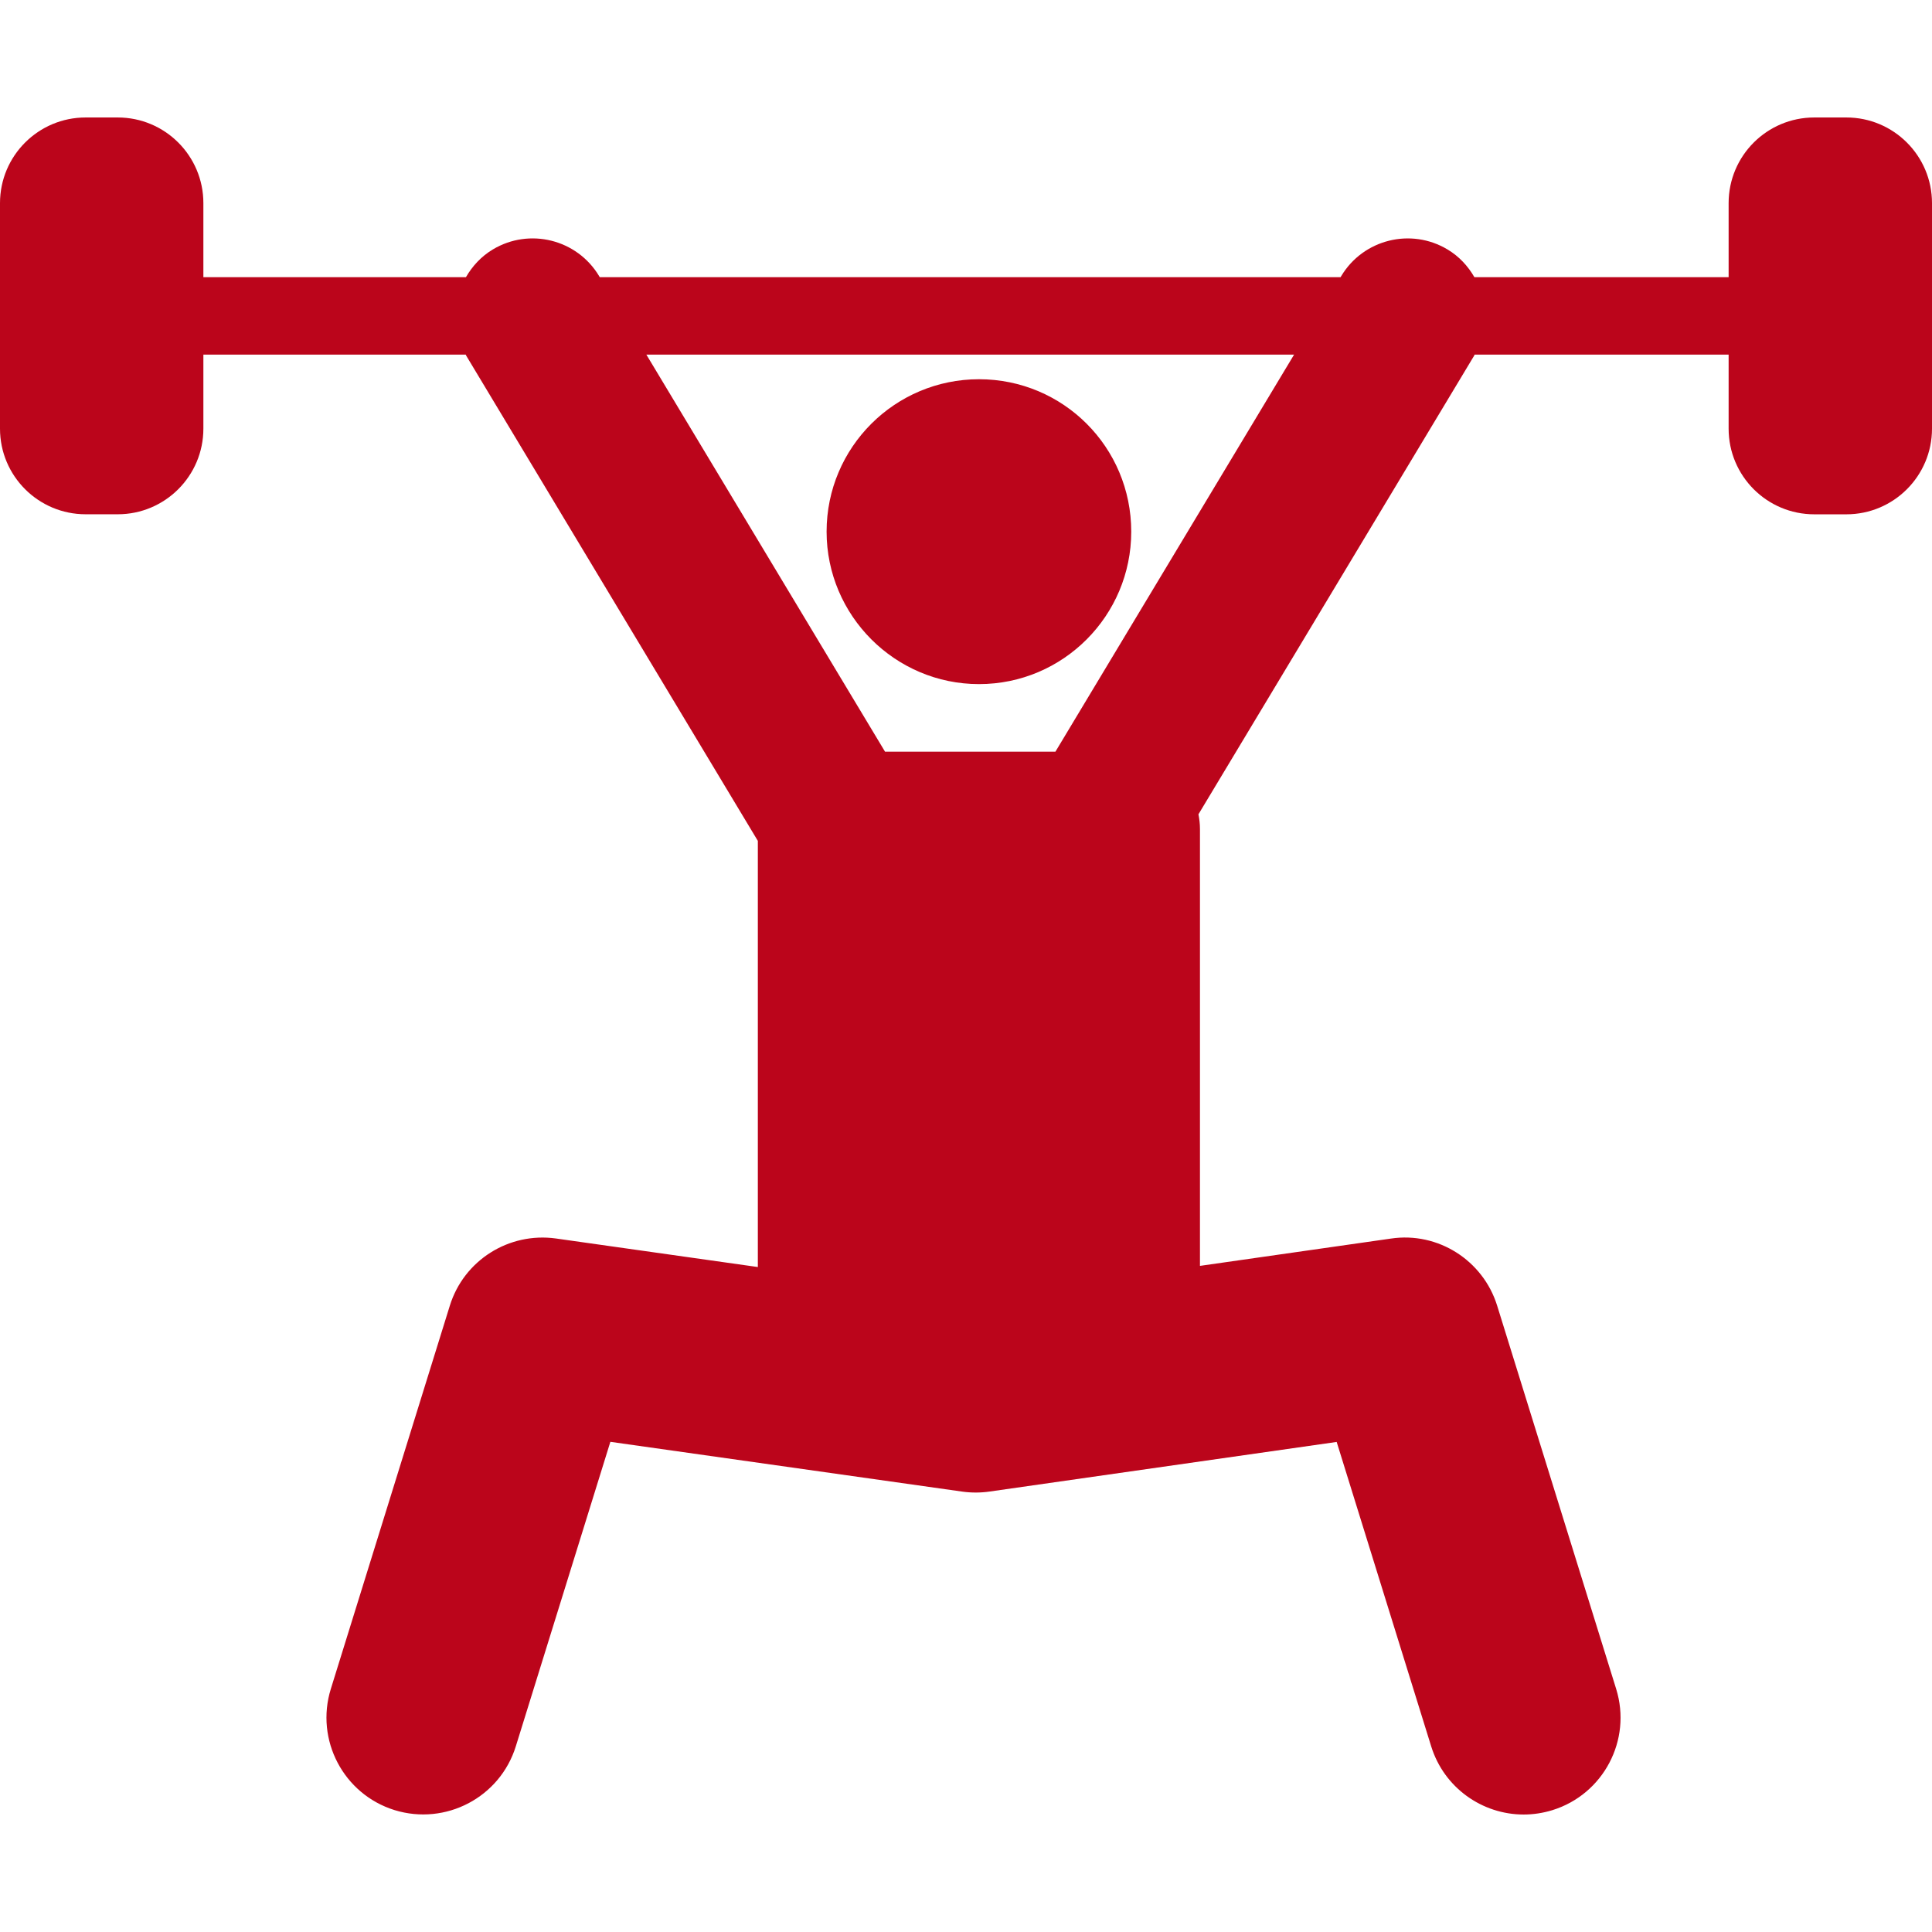
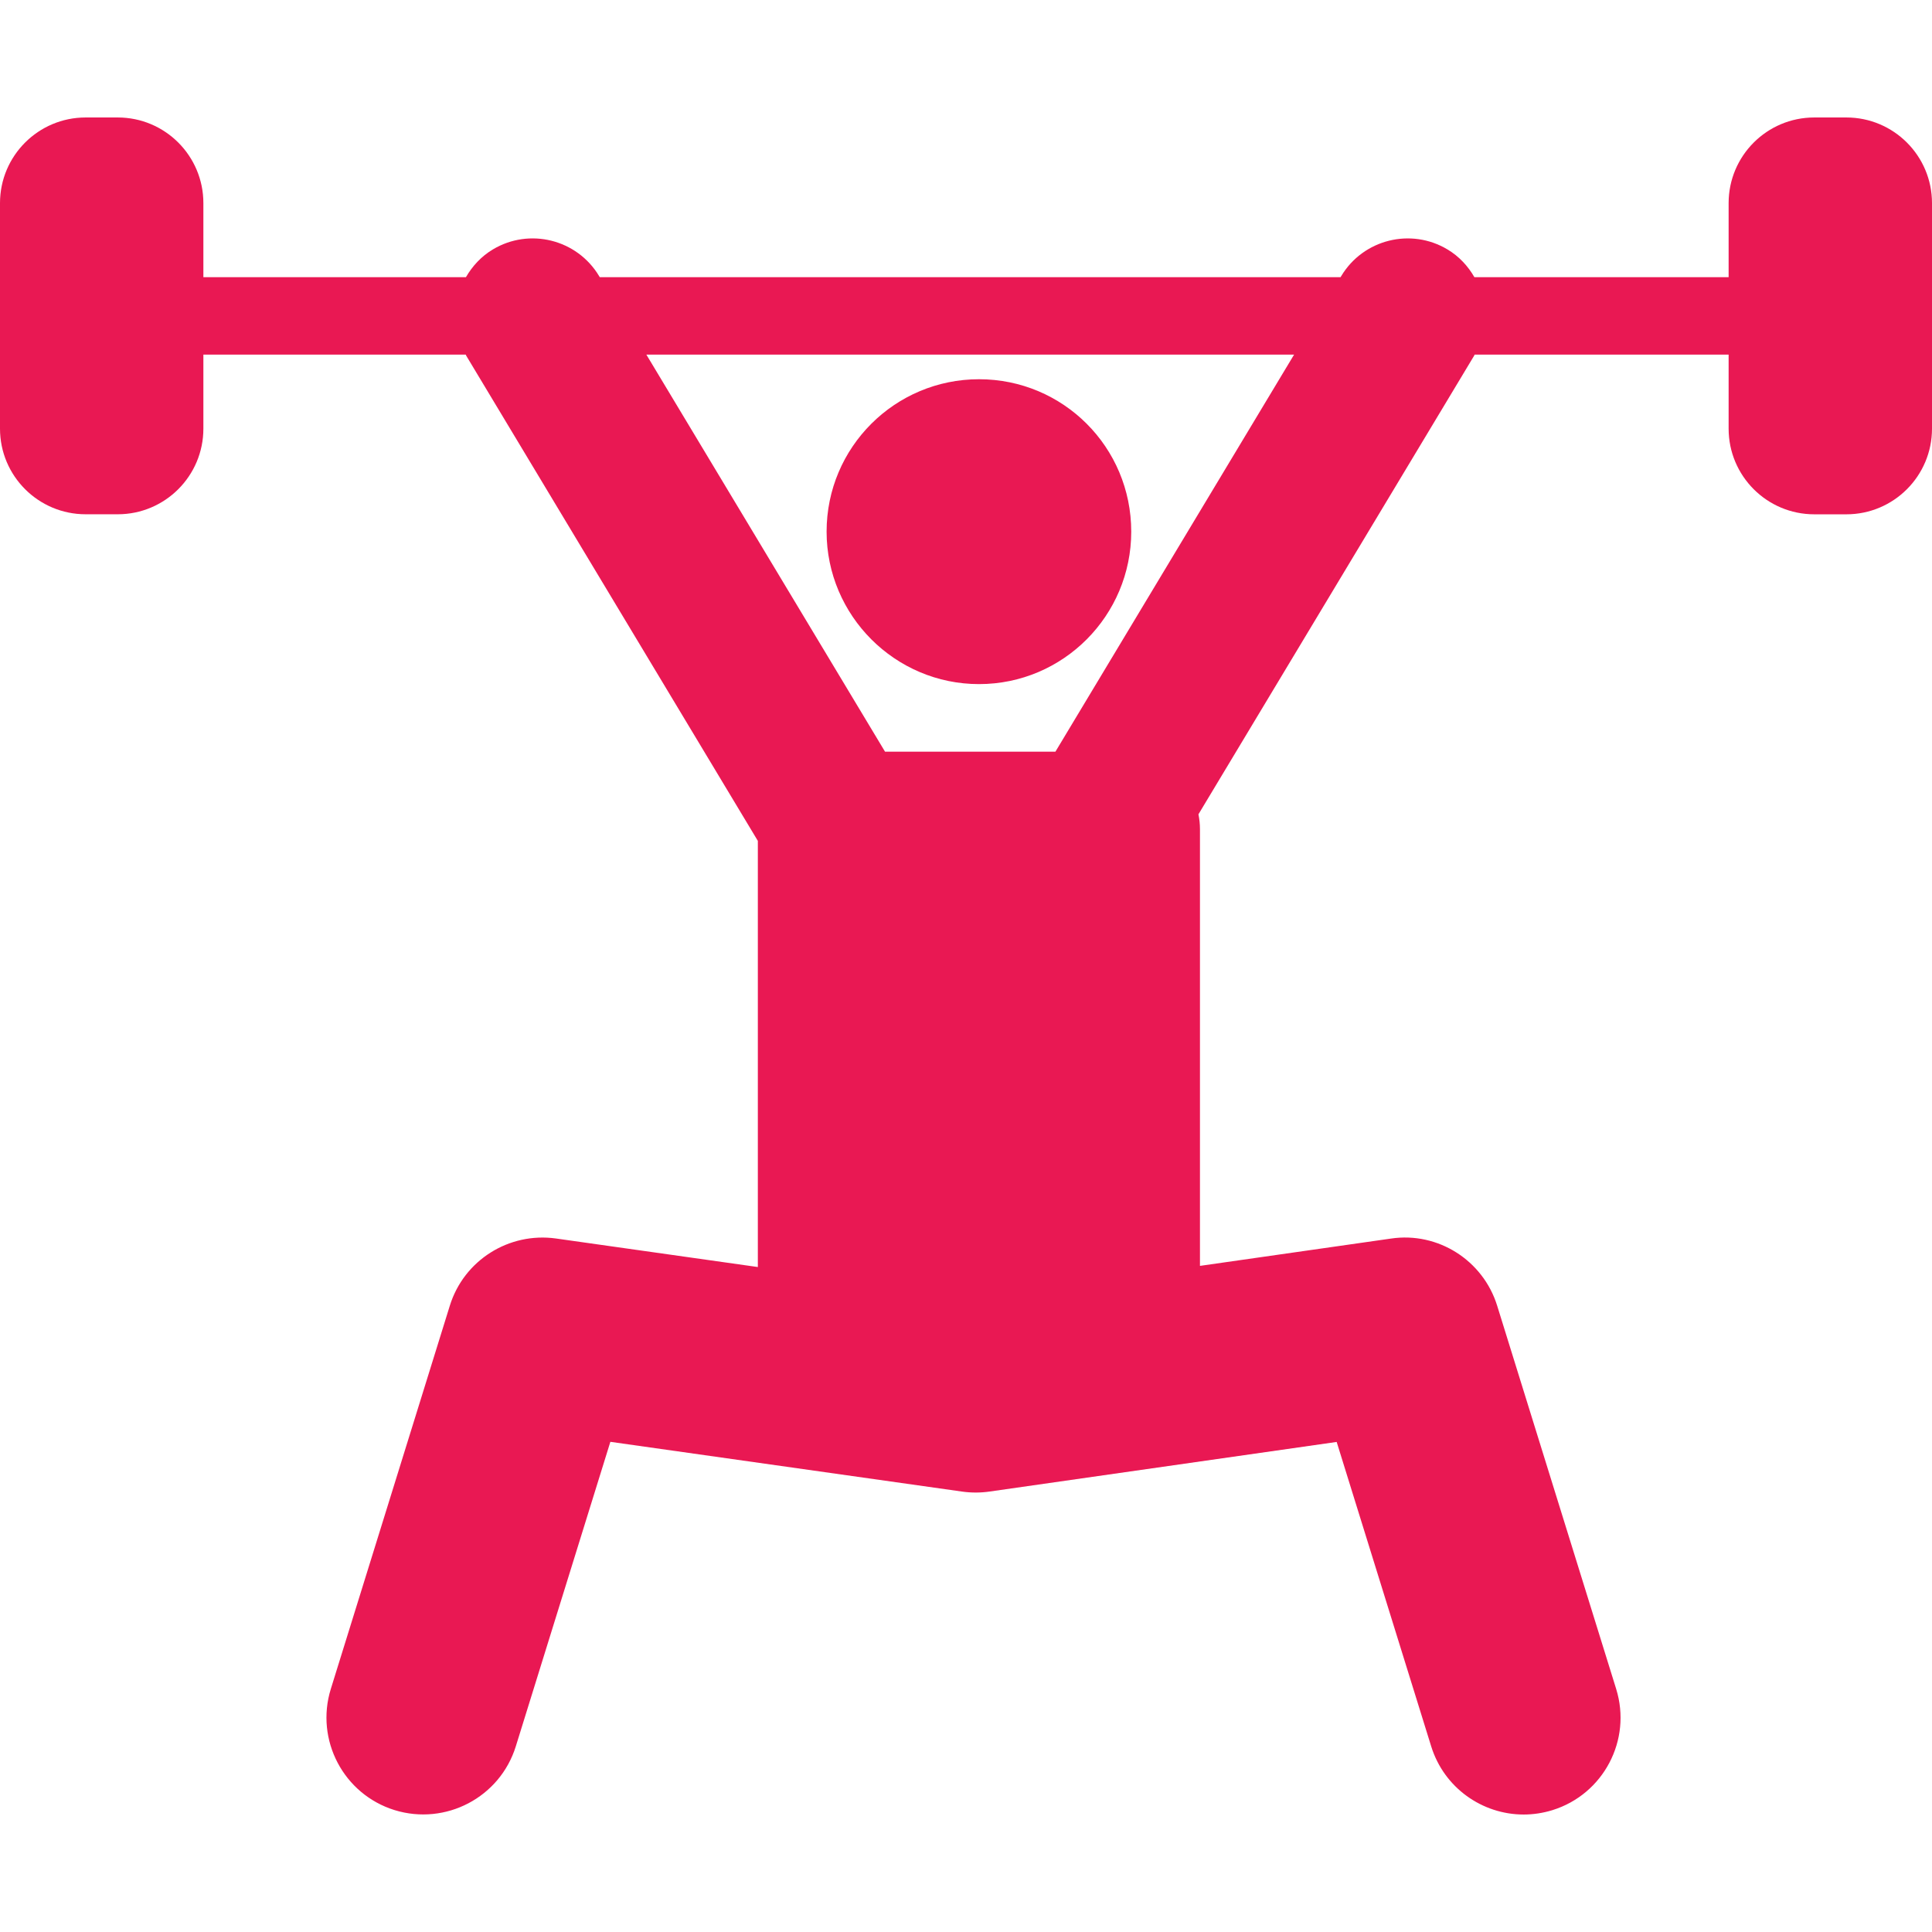
<svg xmlns="http://www.w3.org/2000/svg" version="1.1" id="Capa_1" x="0px" y="0px" width="512px" height="512px" viewBox="0 0 476.91 476.91" style="enable-background:new 0 0 476.91 476.91;" xml:space="preserve">
  <g>
    <g>
-       <path d="M241.663,168.869c20.789,0,37.581-16.907,37.581-37.629c0-20.855-16.792-37.628-37.581-37.628    c-20.712,0-37.619,16.772-37.619,37.628C204.054,151.962,220.951,168.869,241.663,168.869z" fill="#BB051B" />
-       <path d="M21.143,126.947h7.918c11.676,0,21.143-9.467,21.143-21.143V87.53h64.757c0.057,0.096,0.077,0.201,0.134,0.287    l71.977,119.751v105.197l-49.85-7.048c-11.618-1.606-22.711,5.384-26.182,16.581l-29.376,94.603    c-3.911,12.604,3.137,26.01,15.74,29.921c12.603,3.882,26-3.127,29.921-15.74l23.342-75.171l86.856,12.288    c2.238,0.315,4.514,0.306,6.732-0.01l85.699-12.249l23.332,75.142c3.185,10.251,12.623,16.83,22.826,16.83    c2.353,0,4.733-0.354,7.096-1.08c12.603-3.911,19.66-17.309,15.739-29.922l-29.376-94.602    c-3.48-11.217-14.64-18.293-26.211-16.571l-47.152,6.741V204.671c0-1.253-0.134-2.477-0.373-3.662l68.037-113.182    c0.058-0.096,0.086-0.191,0.134-0.287h62.701v18.274c0,11.676,9.467,21.143,21.143,21.143h7.918    c11.676,0,21.143-9.467,21.143-21.143V50.141c0-11.676-9.467-21.143-21.143-21.143h-7.918c-11.676,0-21.143,9.467-21.143,21.143    v18.274h-62.759c-1.567-2.707-3.738-5.106-6.617-6.828c-9.046-5.441-20.808-2.505-26.239,6.541l-0.172,0.287H148.047l-0.172-0.287    c-5.432-9.056-17.193-11.982-26.24-6.541c-2.869,1.722-5.049,4.122-6.617,6.828H50.203V50.141    c0-11.676-9.467-21.143-21.143-21.143h-7.918C9.467,28.998,0,38.465,0,50.141v55.673C0,117.48,9.467,126.947,21.143,126.947z     M319.445,87.53l-58.915,98.016h-42.065L159.55,87.53H319.445z" fill="#BB051B" />
+       <path d="M241.663,168.869c20.789,0,37.581-16.907,37.581-37.629c0-20.855-16.792-37.628-37.581-37.628    c-20.712,0-37.619,16.772-37.619,37.628C204.054,151.962,220.951,168.869,241.663,168.869z" fill="#e91853" />
+       <path d="M21.143,126.947h7.918c11.676,0,21.143-9.467,21.143-21.143V87.53h64.757c0.057,0.096,0.077,0.201,0.134,0.287    l71.977,119.751v105.197l-49.85-7.048c-11.618-1.606-22.711,5.384-26.182,16.581l-29.376,94.603    c-3.911,12.604,3.137,26.01,15.74,29.921c12.603,3.882,26-3.127,29.921-15.74l23.342-75.171l86.856,12.288    c2.238,0.315,4.514,0.306,6.732-0.01l85.699-12.249l23.332,75.142c3.185,10.251,12.623,16.83,22.826,16.83    c2.353,0,4.733-0.354,7.096-1.08c12.603-3.911,19.66-17.309,15.739-29.922l-29.376-94.602    c-3.48-11.217-14.64-18.293-26.211-16.571l-47.152,6.741V204.671c0-1.253-0.134-2.477-0.373-3.662l68.037-113.182    c0.058-0.096,0.086-0.191,0.134-0.287h62.701v18.274c0,11.676,9.467,21.143,21.143,21.143h7.918    c11.676,0,21.143-9.467,21.143-21.143V50.141c0-11.676-9.467-21.143-21.143-21.143h-7.918c-11.676,0-21.143,9.467-21.143,21.143    v18.274h-62.759c-1.567-2.707-3.738-5.106-6.617-6.828c-9.046-5.441-20.808-2.505-26.239,6.541l-0.172,0.287H148.047l-0.172-0.287    c-5.432-9.056-17.193-11.982-26.24-6.541c-2.869,1.722-5.049,4.122-6.617,6.828H50.203V50.141    c0-11.676-9.467-21.143-21.143-21.143h-7.918C9.467,28.998,0,38.465,0,50.141v55.673C0,117.48,9.467,126.947,21.143,126.947z     M319.445,87.53l-58.915,98.016h-42.065L159.55,87.53H319.445z" fill="#e91853" />
    </g>
  </g>
  <g>
</g>
  <g>
</g>
  <g>
</g>
  <g>
</g>
  <g>
</g>
  <g>
</g>
  <g>
</g>
  <g>
</g>
  <g>
</g>
  <g>
</g>
  <g>
</g>
  <g>
</g>
  <g>
</g>
  <g>
</g>
  <g>
</g>
</svg>
